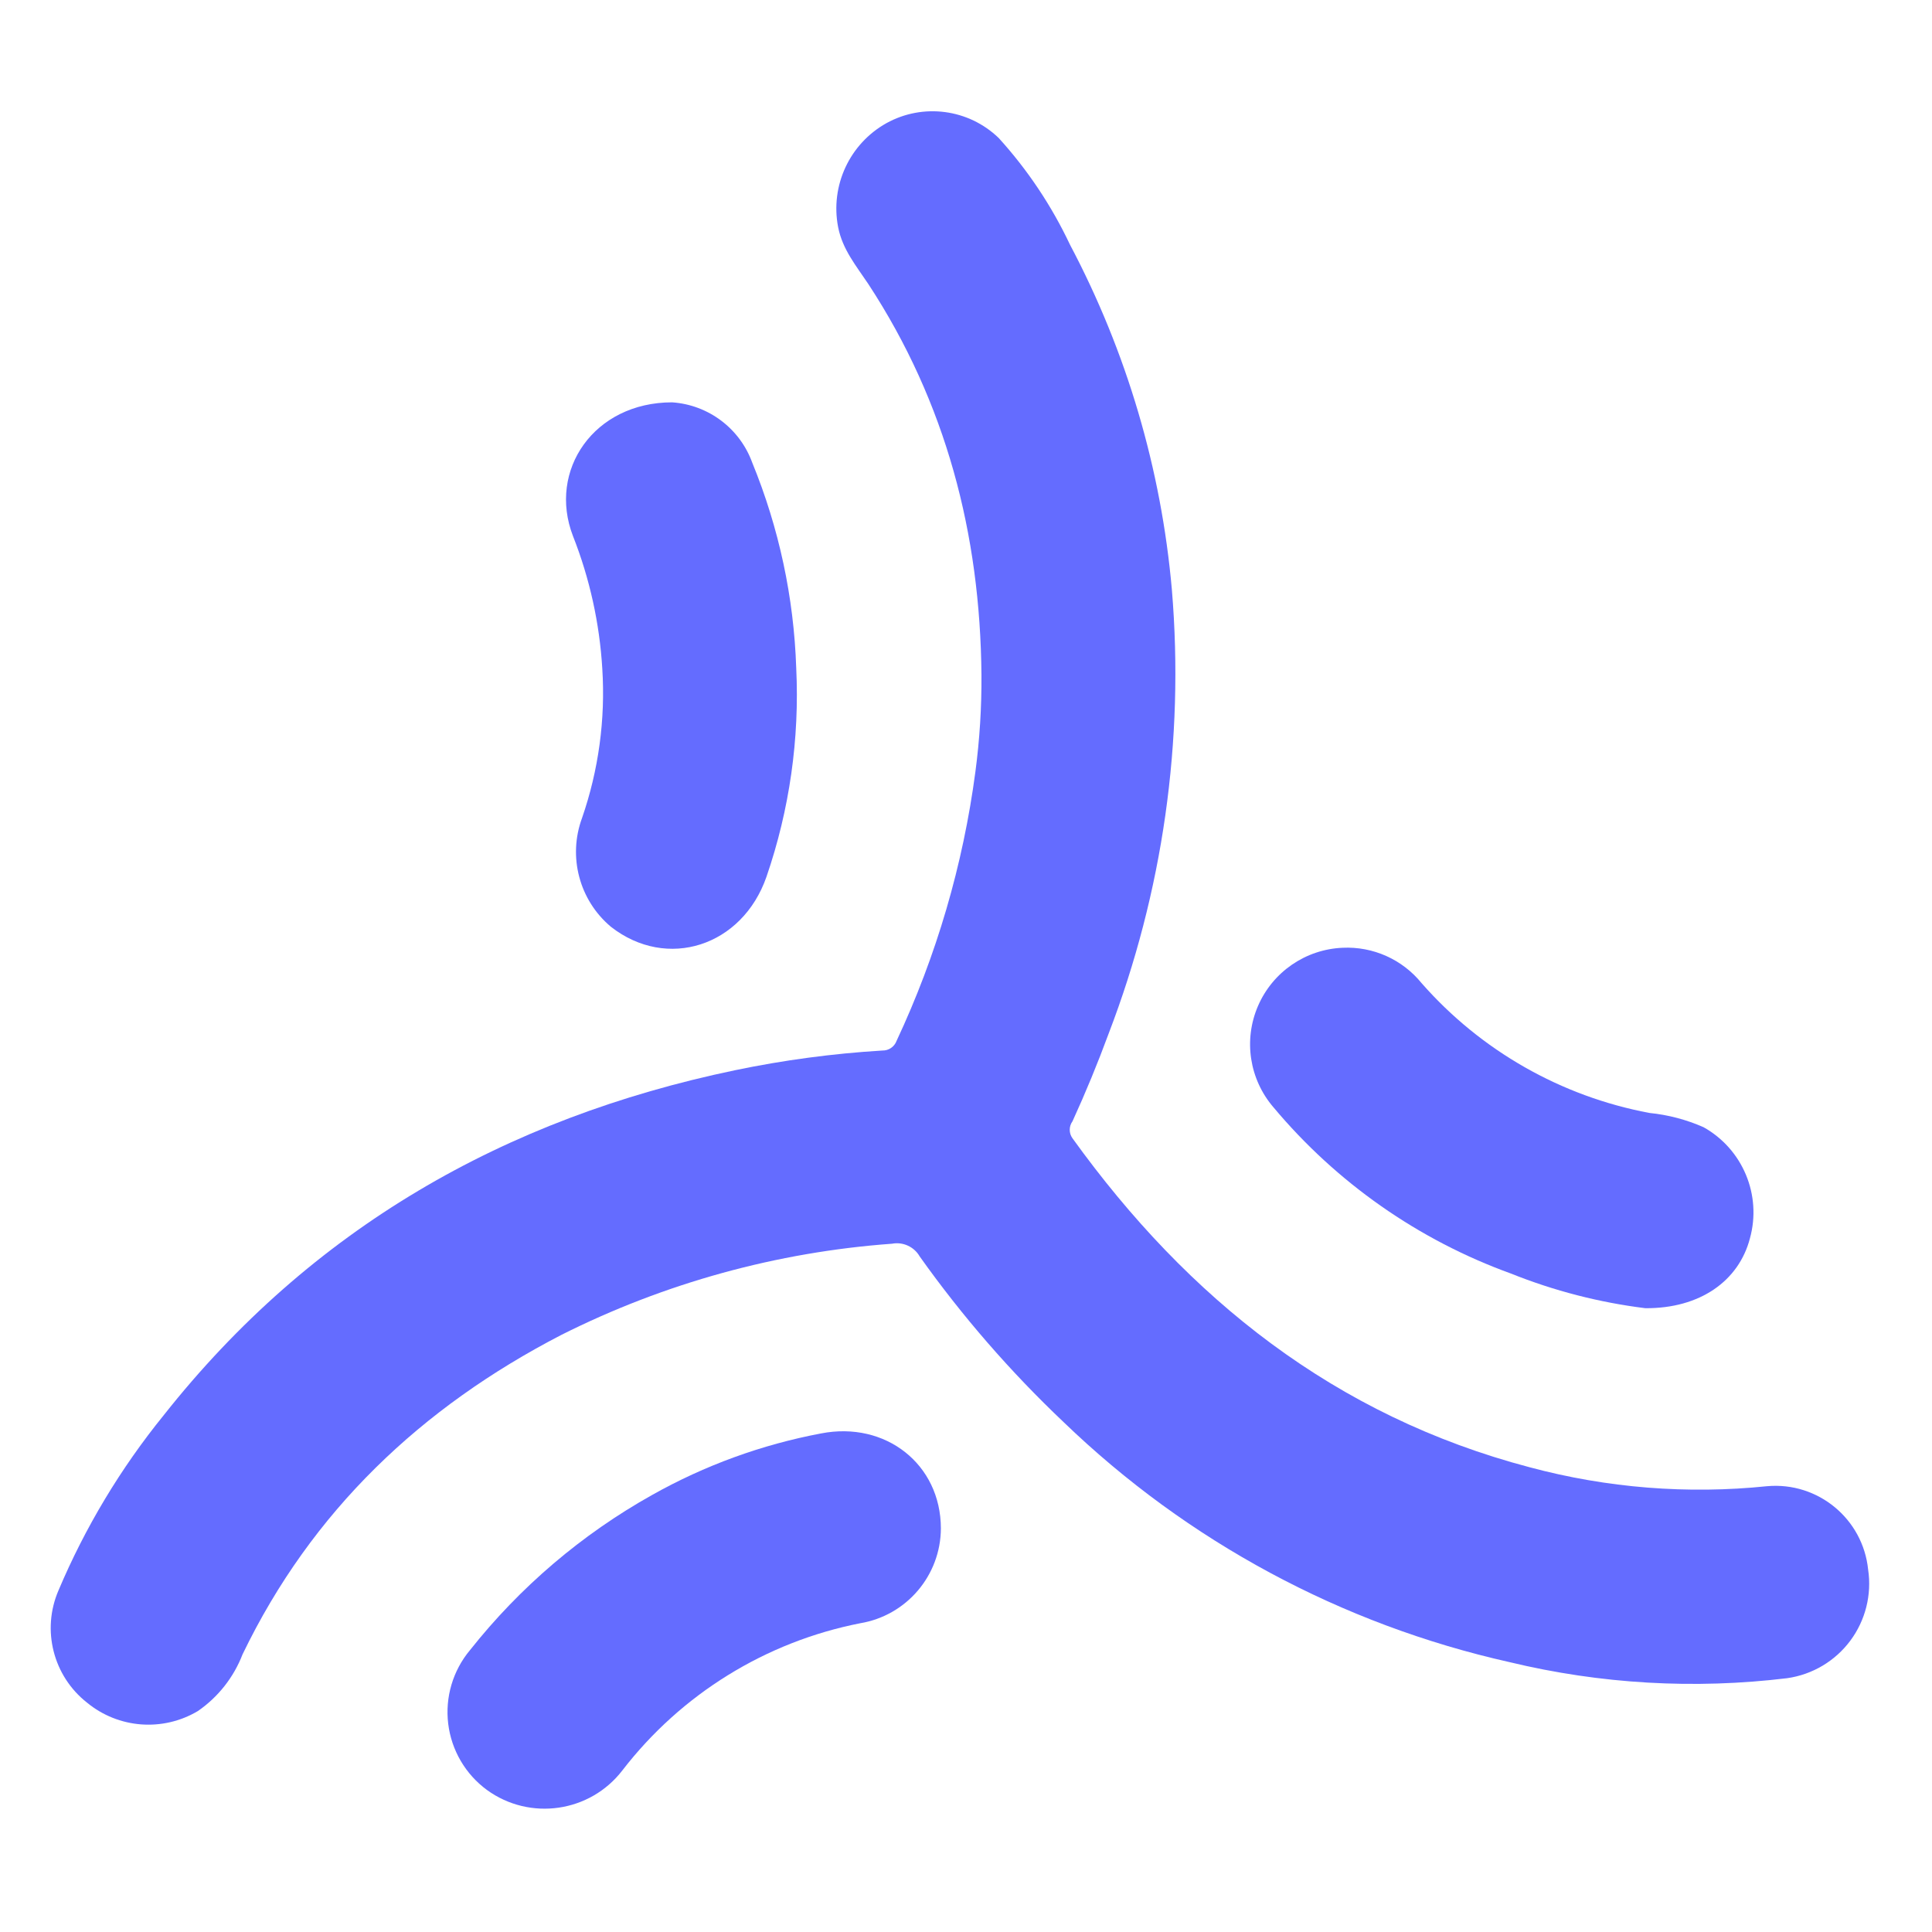
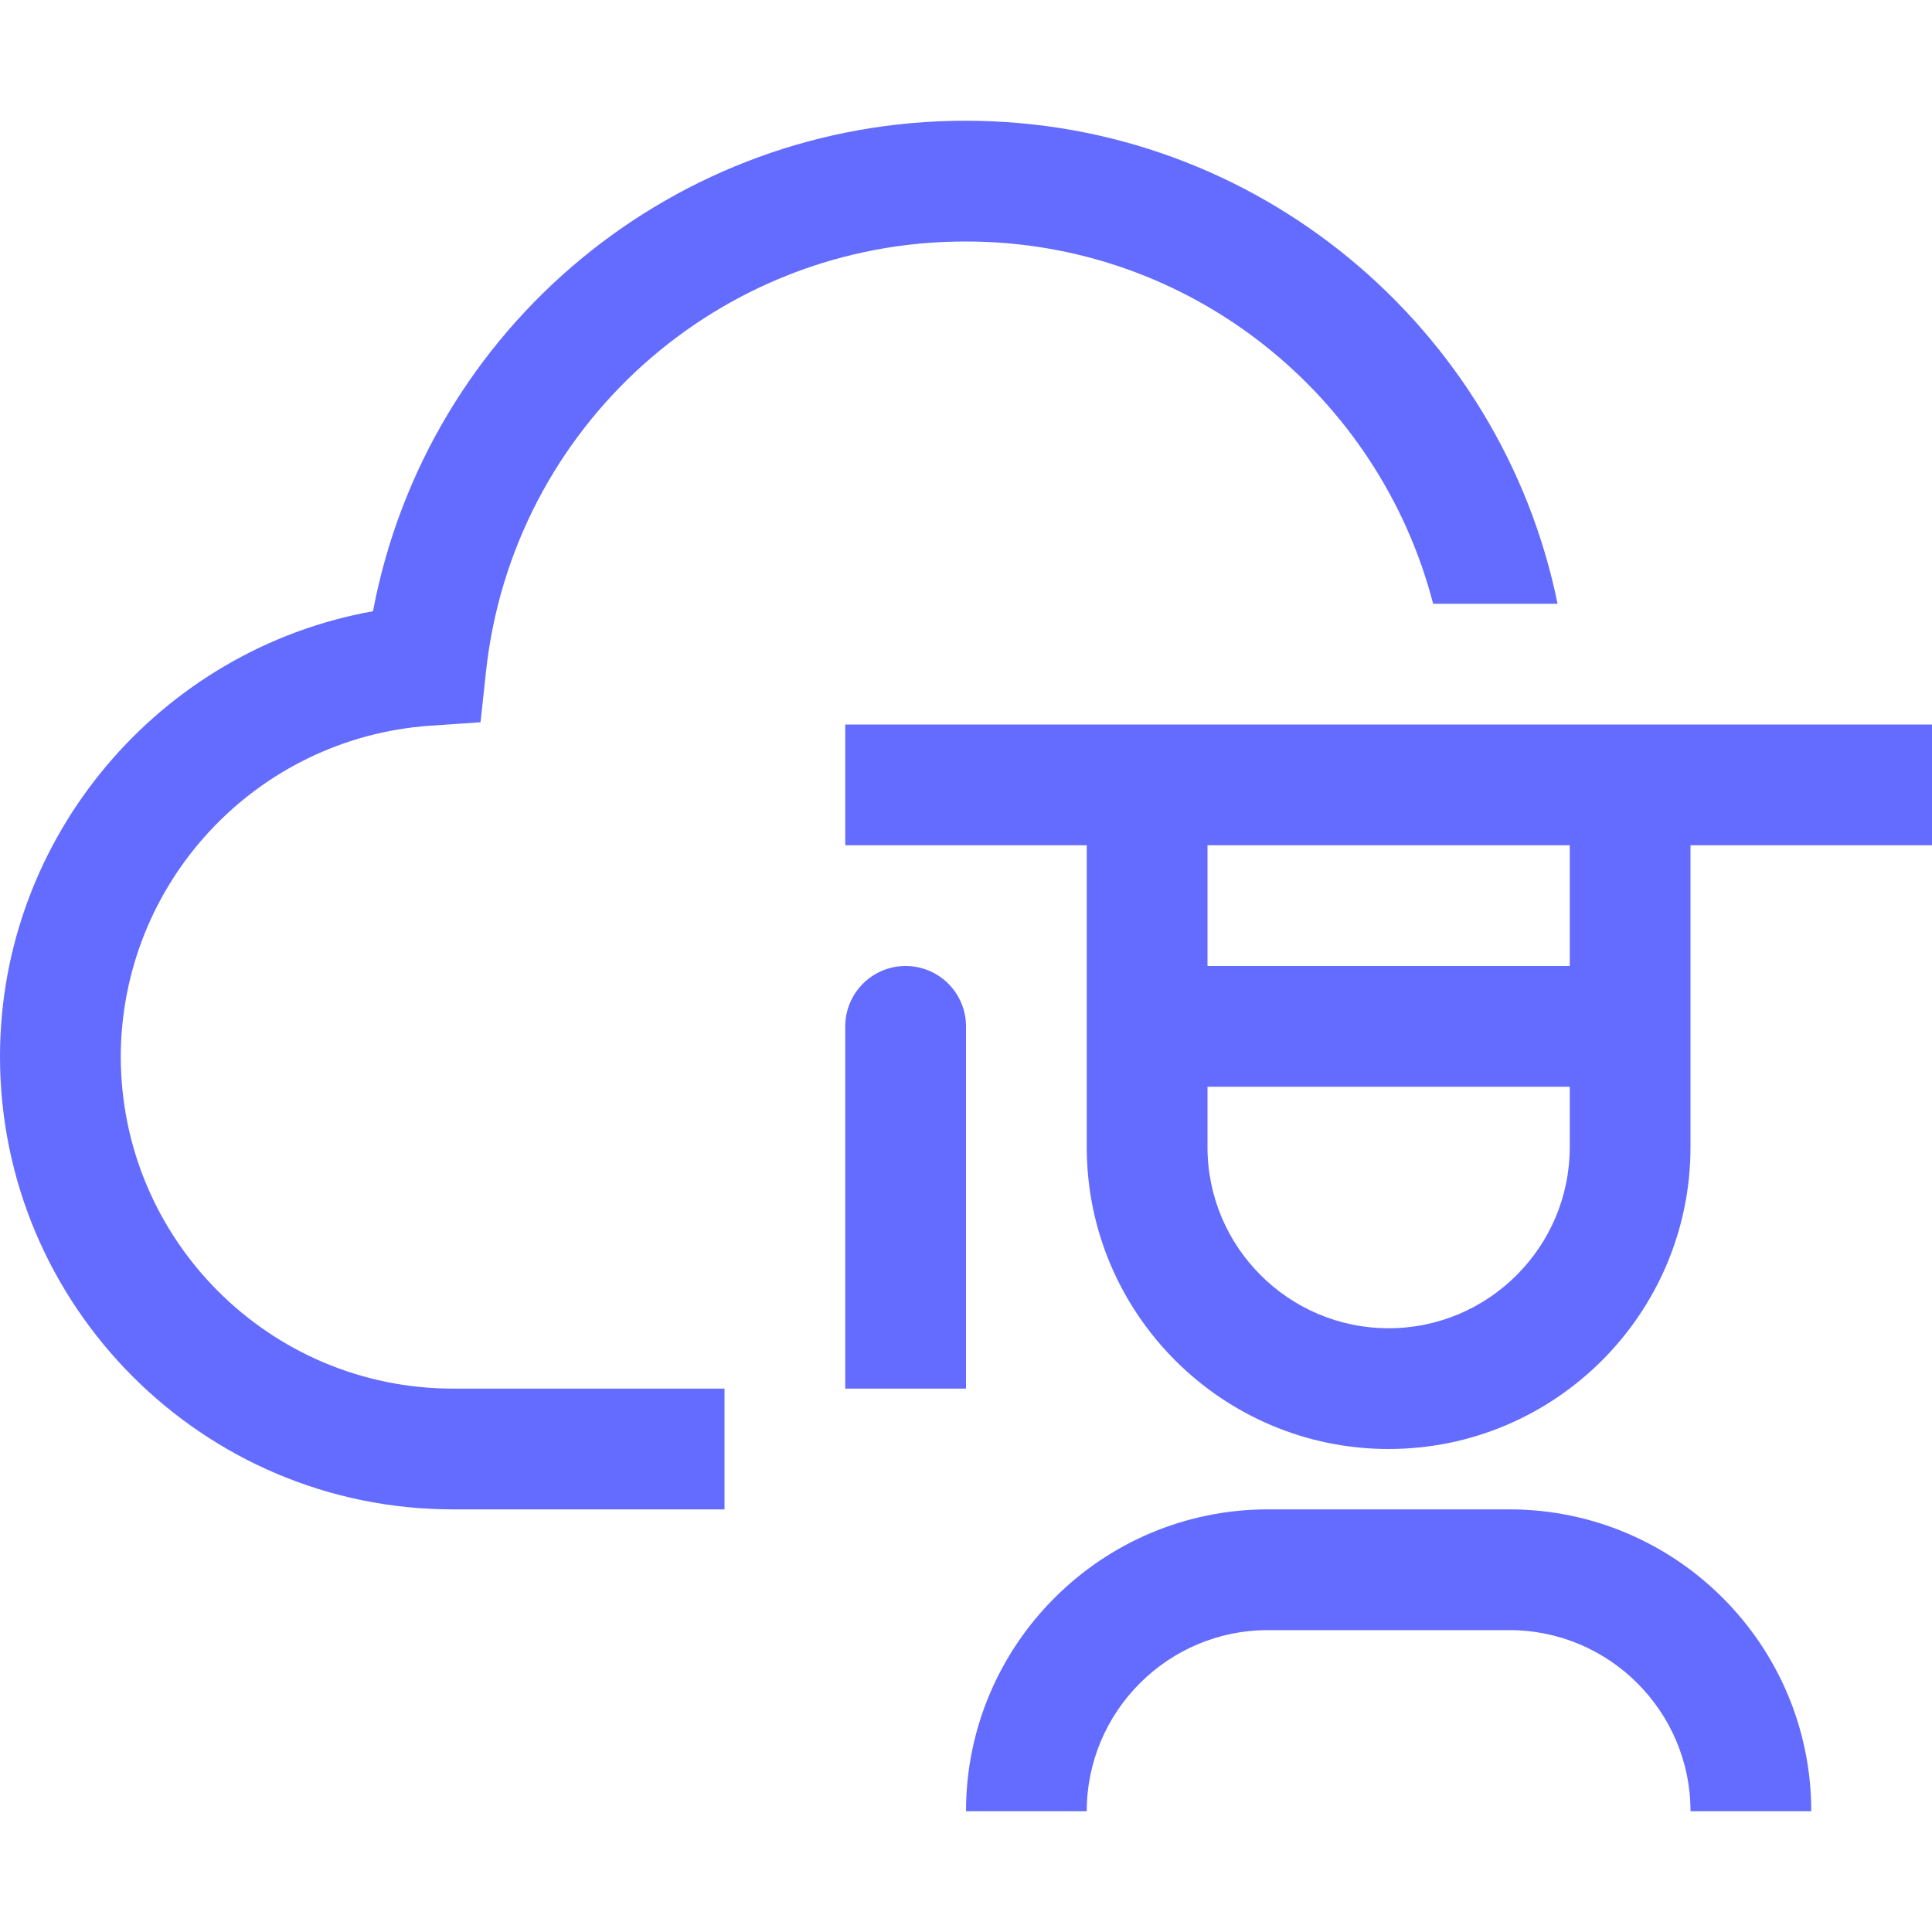
- <svg xmlns="http://www.w3.org/2000/svg" viewBox="0 0 160 160">
-   <path d="M81.28 55.9c-.1-11.67-2.93-22.55-9.37-32.38-1-1.5-2.14-2.86-2.5-4.71a8.1 8.1 0 014-8.61 7.89 7.89 0 019.3 1.23 35.999 35.999 0 015.9 8.83 75.18 75.18 0 018.44 28.58 83.211 83.211 0 01-5.23 36.74 102.983 102.983 0 01-3 7.28 1.2 1.2 0 000 1.41c9.58 13.3 21.76 23 37.85 27.24a54.37 54.37 0 0019.68 1.57 7.72 7.72 0 018.36 6.9 7.903 7.903 0 01-6.7 9 64.744 64.744 0 01-23-1.33 77.68 77.68 0 01-36.93-19.88 93.628 93.628 0 01-11.91-13.71 2.18 2.18 0 00-2.3-1.06 72.744 72.744 0 00-27.38 7.55c-11.6 6-20.67 14.58-26.4 26.45a10.134 10.134 0 01-3.7 4.7 8 8 0 01-9.19-.7 7.86 7.86 0 01-2.36-9.28 60.324 60.324 0 018.72-14.52c12.2-15.43 28.21-24.59 47.32-28.57A85.085 85.085 0 0173.07 87c.524.015 1-.307 1.18-.8a76.06 76.06 0 006.53-22.3c.351-2.652.518-5.325.5-8z" fill="#646cff" />
-   <path d="M136.26 108.34a44.742 44.742 0 01-11.13-2.87 46.108 46.108 0 01-19.66-13.76 8 8 0 015.72-13.22 7.93 7.93 0 016.54 2.93 33.27 33.27 0 0018.87 10.75c1.546.155 3.058.553 4.48 1.18a8.08 8.08 0 013.84 9.21c-.92 3.52-4.13 5.81-8.66 5.78zm-80.6-75.02a7.61 7.61 0 016.64 5 49.139 49.139 0 013.64 17 46.33 46.33 0 01-2.46 17.28c-2 5.77-8.24 7.79-12.89 4.15a8.1 8.1 0 01-2.39-9 31.679 31.679 0 001.68-12.36 35.77 35.77 0 00-2.43-11c-2.1-5.45 1.75-11.07 8.21-11.07zm22.26 93.25a8 8 0 01-6.68 7.86 32.88 32.88 0 00-19.7 12.19 8.13 8.13 0 01-11.21 1.62 8 8 0 01-1.41-11.58A51.043 51.043 0 0154 123.81a45.842 45.842 0 0114-5.1c5.35-1.04 9.91 2.56 9.92 7.86z" fill="#646cff" />
+ <svg xmlns="http://www.w3.org/2000/svg" width="32" height="32" viewBox="0 0 32 32">
+   <path fill="#646cff" d="M30 30h-2c0-1.654-1.346-3-3-3h-4c-1.654 0-3 1.346-3 3h-2c0-2.757 2.243-5 5-5h4c2.757 0 5 2.243 5 5M15 16a1 1 0 0 0-1 1v6h2v-6a1 1 0 0 0-1-1" />
+   <path fill="#646cff" d="M32 12H14v2h4v5c0 2.757 2.243 5 5 5s5-2.243 5-5v-5h4zm-9 10c-1.654 0-3-1.346-3-3v-1h6v1c0 1.654-1.346 3-3 3m3-6h-6v-2h6z" />
+   <path fill="#646cff" d="M25.798 10C24.87 5.441 20.83 2 16 2a9.98 9.98 0 0 0-9.822 8.124C2.655 10.754 0 13.849 0 17.5C0 21.636 3.365 25 7.5 25H12v-2H7.5A5.506 5.506 0 0 1 2 17.5a5.51 5.51 0 0 1 5.123-5.48l.836-.057l.09-.833A7.98 7.98 0 0 1 16 4c3.72 0 6.845 2.555 7.737 6z" />
</svg>
